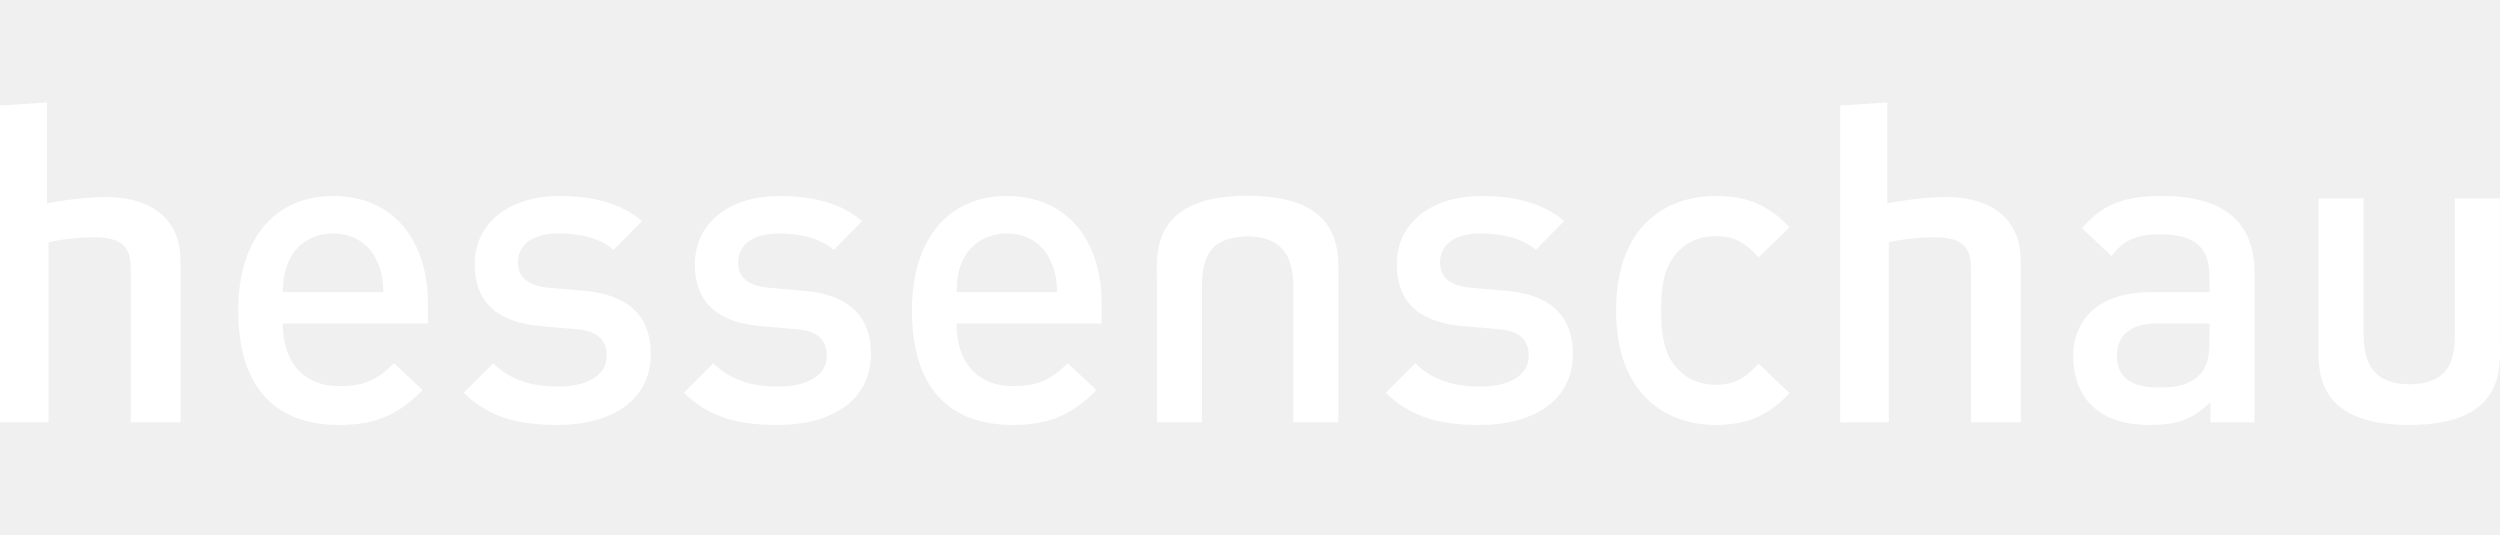
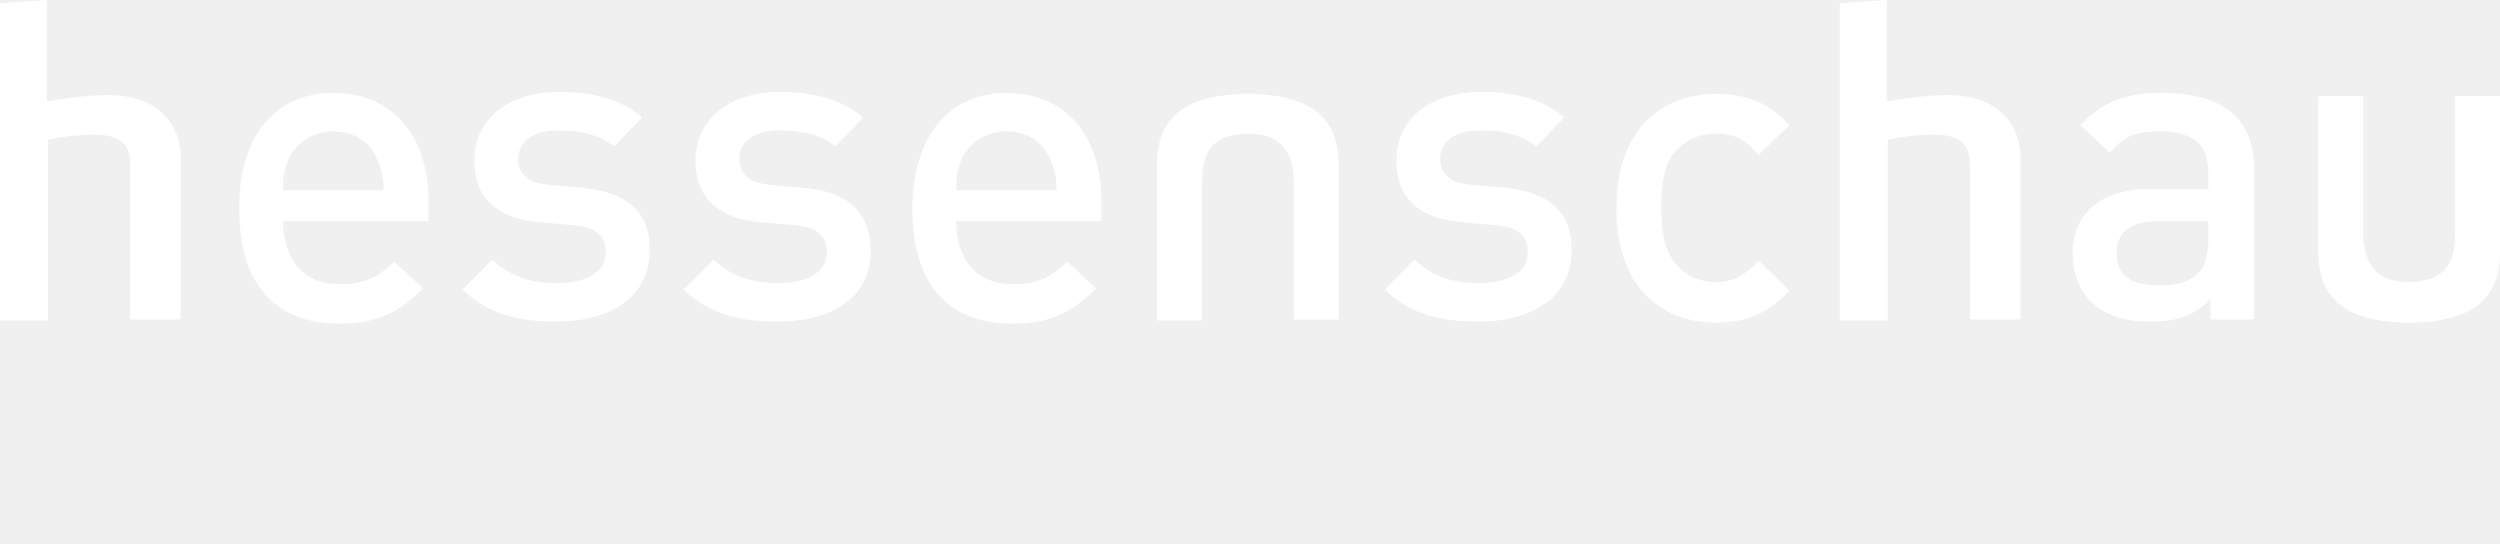
- <svg xmlns="http://www.w3.org/2000/svg" version="1.1" id="Ebene_1" x="0px" y="0px" viewBox="0 0 234 50" enable-background="new 0 0 234 50" xml:space="preserve">
-   <path fill="#FFFFFF" d="M75.284,27.222c3.922,0.329,6.235,2.189,6.235,5.906c0,4.377-3.717,6.648-8.715,6.648  c-3.427,0-6.318-0.578-8.794-3.014l2.765-2.765c1.694,1.733,3.965,2.188,6.029,2.188c2.562,0,4.584-0.91,4.584-2.893  c0-1.403-0.784-2.312-2.808-2.476l-3.344-0.289c-3.924-0.329-6.195-2.106-6.195-5.781c0-4.089,3.511-6.4,7.888-6.4  c3.138,0,5.822,0.659,7.763,2.354l-2.642,2.684c-1.322-1.116-3.18-1.529-5.162-1.529c-2.519,0-3.799,1.116-3.799,2.684  c0,1.24,0.662,2.189,2.891,2.396L75.284,27.222 M54.677,27.222l-3.304-0.289c-2.229-0.207-2.891-1.155-2.891-2.396  c0-1.568,1.28-2.684,3.8-2.684c1.982,0,3.84,0.413,5.161,1.529l2.644-2.684c-1.94-1.694-4.624-2.354-7.764-2.354  c-4.376,0-7.887,2.312-7.887,6.4c0,3.674,2.271,5.452,6.195,5.781l3.345,0.289c2.024,0.165,2.807,1.073,2.807,2.476  c0,1.983-2.022,2.893-4.582,2.893c-2.065,0-4.337-0.455-6.031-2.188l-2.767,2.765c2.479,2.437,5.369,3.014,8.797,3.014  c4.996,0,8.713-2.271,8.713-6.648C60.912,29.411,58.599,27.551,54.677,27.222 M35.886,27.345c-0.041-1.28-0.165-1.9-0.577-2.85  c-0.662-1.568-2.148-2.642-4.13-2.642c-1.982,0-3.509,1.073-4.171,2.642c-0.412,0.95-0.495,1.57-0.537,2.85H35.886z M31.179,18.343  c5.617,0,8.878,4.13,8.878,10.076v1.859H26.471c0,3.592,1.9,5.864,5.328,5.864c2.354,0,3.593-0.66,5.08-2.146l2.684,2.519  c-2.148,2.146-4.171,3.26-7.846,3.26c-5.246,0-9.417-2.765-9.417-10.737C22.3,22.266,25.81,18.343,31.179,18.343 M160.601,22.101  c1.651,0,2.684,0.537,4.006,1.983l2.892-2.809c-1.984-2.106-4.007-2.932-6.898-2.932c-4.707,0-9.333,2.85-9.333,10.696  c0,7.846,4.626,10.737,9.333,10.737c2.89,0,4.914-0.867,6.898-2.973l-2.892-2.765c-1.322,1.445-2.355,1.981-4.006,1.981  c-1.609,0-2.973-0.659-3.882-1.859c-0.909-1.156-1.238-2.684-1.238-5.12c0-2.435,0.329-3.923,1.238-5.08  C157.627,22.762,158.991,22.101,160.601,22.101 M98.946,27.345c-0.041-1.28-0.165-1.9-0.579-2.85  c-0.66-1.568-2.147-2.642-4.129-2.642c-1.983,0-3.509,1.073-4.171,2.642c-0.413,0.95-0.496,1.57-0.536,2.85H98.946z M94.238,18.343  c5.616,0,8.879,4.13,8.879,10.076v1.859H89.531c0,3.592,1.9,5.864,5.326,5.864c2.355,0,3.593-0.66,5.081-2.146l2.683,2.519  c-2.147,2.146-4.171,3.26-7.845,3.26c-5.245,0-9.416-2.765-9.416-10.737C85.36,22.266,88.869,18.343,94.238,18.343 M206.811,30.278  h-4.915c-2.477,0-3.757,1.114-3.757,3.014c0,1.9,1.197,2.973,3.84,2.973c1.61,0,2.808-0.124,3.923-1.196  c0.618-0.621,0.909-1.613,0.909-3.099V30.278z M202.392,18.343c5.74,0,8.63,2.437,8.63,7.186v14.001h-4.13v-1.9  c-1.527,1.525-2.973,2.146-5.574,2.146c-2.602,0-4.337-0.621-5.618-1.9c-1.074-1.114-1.651-2.726-1.651-4.501  c0-3.51,2.437-6.029,7.227-6.029h5.535v-1.487c0-2.643-1.323-3.923-4.585-3.923c-2.313,0-3.427,0.537-4.584,2.023l-2.768-2.601  C196.859,19.045,198.923,18.343,202.392,18.343 M140.985,27.222l-3.303-0.289c-2.23-0.207-2.89-1.155-2.89-2.396  c0-1.568,1.28-2.684,3.798-2.684c1.981,0,3.841,0.413,5.162,1.529l2.643-2.684c-1.941-1.694-4.624-2.354-7.763-2.354  c-4.377,0-7.888,2.312-7.888,6.4c0,3.674,2.272,5.452,6.195,5.781l3.344,0.289c2.025,0.165,2.809,1.073,2.809,2.476  c0,1.983-2.023,2.893-4.584,2.893c-2.065,0-4.336-0.455-6.031-2.188l-2.767,2.765c2.479,2.437,5.37,3.014,8.797,3.014  c4.997,0,8.713-2.271,8.713-6.648C147.221,29.411,144.908,27.551,140.985,27.222 M0,9.877v29.651h4.546V22.685  c0,0,1.772-0.472,4.278-0.483c3.519-0.016,3.419,1.892,3.419,3.431v13.895h4.659V25.894c0-0.831,0.007-1.258-0.032-2.032  c-0.156-3.041-2.369-5.372-6.785-5.415c-2.659-0.028-5.681,0.59-5.681,0.59V9.594L0,9.877z M172.244,9.877v29.651h4.549V22.685  c0,0,1.769-0.472,4.276-0.483c3.52-0.016,3.419,1.892,3.419,3.431v13.895h4.659V25.894c0-0.831,0.01-1.258-0.03-2.032  c-0.157-3.041-2.369-5.372-6.786-5.415c-2.659-0.028-5.682,0.59-5.682,0.59V9.594L172.244,9.877z M229.778,18.578v12.741  c0,3.188-1.141,4.572-4.274,4.659c-2.895-0.043-4.274-1.471-4.274-4.659V18.578h-4.213V31.94c0,2.349-0.627,7.834,8.486,7.834  c9.111,0,8.486-5.485,8.486-7.834V18.578H229.778z M112.501,39.528V26.782c0-3.191,1.141-4.575,4.277-4.66  c2.893,0.042,4.274,1.47,4.274,4.66v12.746h4.215V26.16c0-2.349,0.627-7.835-8.489-7.835c-9.116,0-8.491,5.487-8.491,7.835v13.368  H112.501z" />
+ <svg xmlns="http://www.w3.org/2000/svg" version="1.1" id="Ebene_1" x="0px" y="0px" viewBox="0 0 234 30" preserveAspectRatio="xMinYMin meet" width="184" height="40" style="enable-background:new 0 0 184 40" xml:space="preserve">
+   <style type="text/css">
+ 	.st0{fill:#FFFFFF;}
+ </style>
+   <path class="st0" d="M75.3,17.6c3.9,0.3,6.2,2.2,6.2,5.9c0,4.4-3.7,6.6-8.7,6.6c-3.4,0-6.3-0.6-8.8-3l2.8-2.8c1.7,1.7,4,2.2,6,2.2  c2.6,0,4.6-0.9,4.6-2.9c0-1.4-0.8-2.3-2.8-2.5l-3.3-0.3c-3.9-0.3-6.2-2.1-6.2-5.8c0-4.1,3.5-6.4,7.9-6.4c3.1,0,5.8,0.7,7.8,2.4  l-2.6,2.7c-1.3-1.1-3.2-1.5-5.2-1.5c-2.5,0-3.8,1.1-3.8,2.7c0,1.2,0.7,2.2,2.9,2.4L75.3,17.6 M54.7,17.6l-3.3-0.3  c-2.2-0.2-2.9-1.2-2.9-2.4c0-1.6,1.3-2.7,3.8-2.7c2,0,3.8,0.4,5.2,1.5l2.6-2.7c-1.9-1.7-4.6-2.4-7.8-2.4c-4.4,0-7.9,2.3-7.9,6.4  c0,3.7,2.3,5.5,6.2,5.8l3.3,0.3c2,0.2,2.8,1.1,2.8,2.5c0,2-2,2.9-4.6,2.9c-2.1,0-4.3-0.5-6-2.2l-2.8,2.8c2.5,2.4,5.4,3,8.8,3  c5,0,8.7-2.3,8.7-6.6C60.9,19.8,58.6,18,54.7,17.6 M35.9,17.8c0-1.3-0.2-1.9-0.6-2.9c-0.7-1.6-2.1-2.6-4.1-2.6s-3.5,1.1-4.2,2.6  c-0.4,1-0.5,1.6-0.5,2.9H35.9z M31.2,8.7c5.6,0,8.9,4.1,8.9,10.1v1.9H26.5c0,3.6,1.9,5.9,5.3,5.9c2.4,0,3.6-0.7,5.1-2.1l2.7,2.5  c-2.1,2.1-4.2,3.3-7.8,3.3c-5.2,0-9.4-2.8-9.4-10.7C22.3,12.7,25.8,8.7,31.2,8.7 M160.6,12.5c1.7,0,2.7,0.5,4,2l2.9-2.8  c-2-2.1-4-2.9-6.9-2.9c-4.7,0-9.3,2.9-9.3,10.7s4.6,10.7,9.3,10.7c2.9,0,4.9-0.9,6.9-3l-2.9-2.8c-1.3,1.4-2.4,2-4,2  c-1.6,0-3-0.7-3.9-1.9c-0.9-1.2-1.2-2.7-1.2-5.1c0-2.4,0.3-3.9,1.2-5.1C157.6,13.2,159,12.5,160.6,12.5 M98.9,17.8  c0-1.3-0.2-1.9-0.6-2.9c-0.7-1.6-2.1-2.6-4.1-2.6c-2,0-3.5,1.1-4.2,2.6c-0.4,1-0.5,1.6-0.5,2.9H98.9z M94.2,8.7  c5.6,0,8.9,4.1,8.9,10.1v1.9H89.5c0,3.6,1.9,5.9,5.3,5.9c2.4,0,3.6-0.7,5.1-2.1l2.7,2.5c-2.1,2.1-4.2,3.3-7.8,3.3  c-5.2,0-9.4-2.8-9.4-10.7C85.4,12.7,88.9,8.7,94.2,8.7 M206.8,20.7h-4.9c-2.5,0-3.8,1.1-3.8,3c0,1.9,1.2,3,3.8,3  c1.6,0,2.8-0.1,3.9-1.2c0.6-0.6,0.9-1.6,0.9-3.1V20.7z M202.4,8.7c5.7,0,8.6,2.4,8.6,7.2v14h-4.1V28c-1.5,1.5-3,2.1-5.6,2.1  c-2.6,0-4.3-0.6-5.6-1.9c-1.1-1.1-1.7-2.7-1.7-4.5c0-3.5,2.4-6,7.2-6h5.5v-1.5c0-2.6-1.3-3.9-4.6-3.9c-2.3,0-3.4,0.5-4.6,2l-2.8-2.6  C196.9,9.5,198.9,8.7,202.4,8.7 M141,17.6l-3.3-0.3c-2.2-0.2-2.9-1.2-2.9-2.4c0-1.6,1.3-2.7,3.8-2.7c2,0,3.8,0.4,5.2,1.5l2.6-2.7  c-1.9-1.7-4.6-2.4-7.8-2.4c-4.4,0-7.9,2.3-7.9,6.4c0,3.7,2.3,5.5,6.2,5.8l3.3,0.3c2,0.2,2.8,1.1,2.8,2.5c0,2-2,2.9-4.6,2.9  c-2.1,0-4.3-0.5-6-2.2l-2.8,2.8c2.5,2.4,5.4,3,8.8,3c5,0,8.7-2.3,8.7-6.6C147.2,19.8,144.9,18,141,17.6 M0,0.3v29.7h4.5V13.1  c0,0,1.8-0.5,4.3-0.5c3.5,0,3.4,1.9,3.4,3.4v13.9h4.7V16.3c0-0.8,0-1.3,0-2c-0.2-3-2.4-5.4-6.8-5.4c-2.7,0-5.7,0.6-5.7,0.6V0L0,0.3z   M172.2,0.3v29.7h4.5V13.1c0,0,1.8-0.5,4.3-0.5c3.5,0,3.4,1.9,3.4,3.4v13.9h4.7V16.3c0-0.8,0-1.3,0-2c-0.2-3-2.4-5.4-6.8-5.4  c-2.7,0-5.7,0.6-5.7,0.6V0L172.2,0.3z M229.8,9v12.7c0,3.2-1.1,4.6-4.3,4.7c-2.9,0-4.3-1.5-4.3-4.7V9H217v13.4  c0,2.3-0.6,7.8,8.5,7.8c9.1,0,8.5-5.5,8.5-7.8V9H229.8z M112.5,29.9V17.2c0-3.2,1.1-4.6,4.3-4.7c2.9,0,4.3,1.5,4.3,4.7v12.7h4.2  V16.6c0-2.3,0.6-7.8-8.5-7.8s-8.5,5.5-8.5,7.8v13.4H112.5z" />
</svg>
